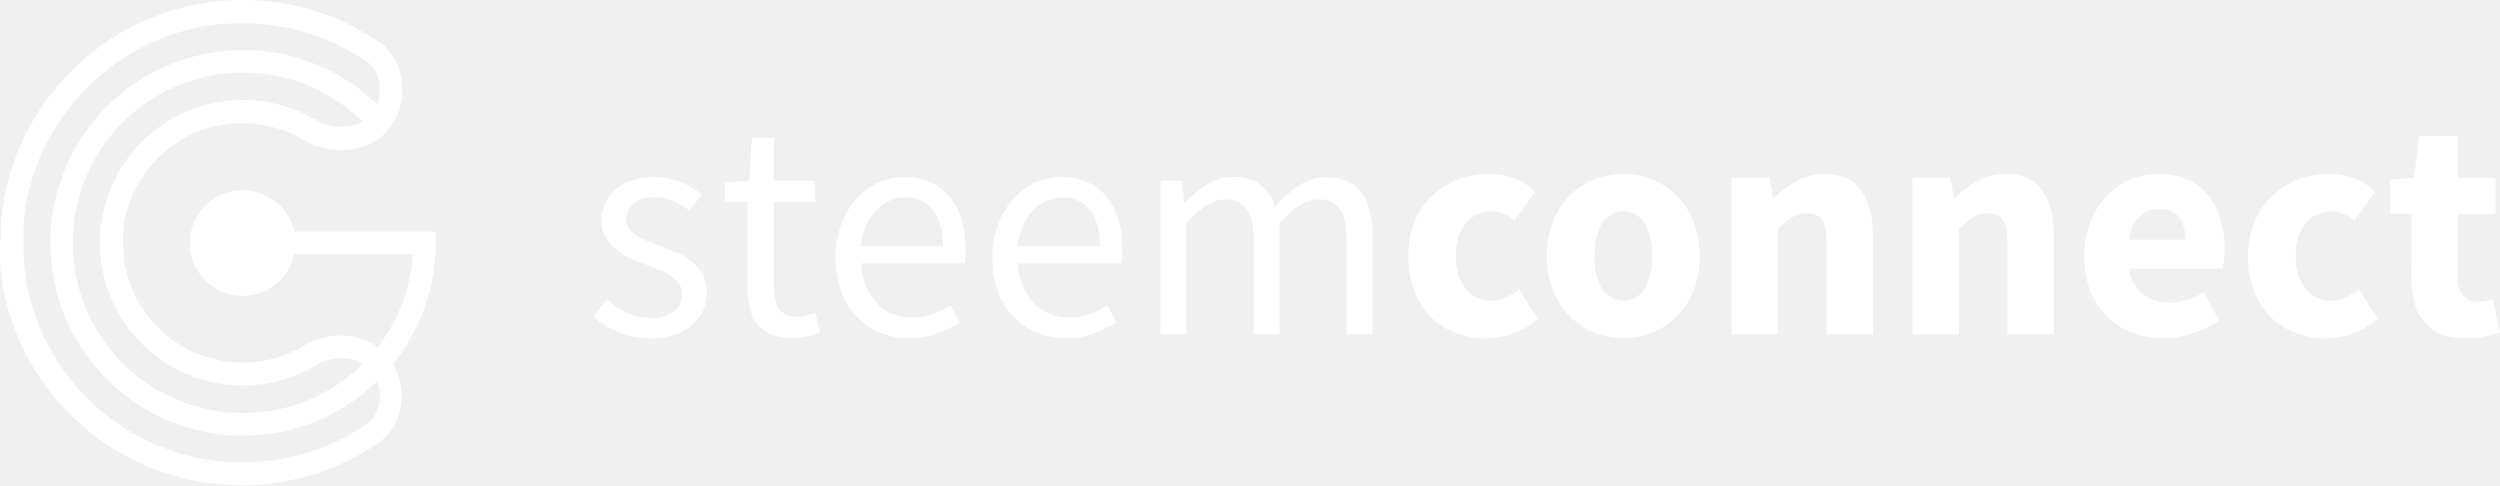
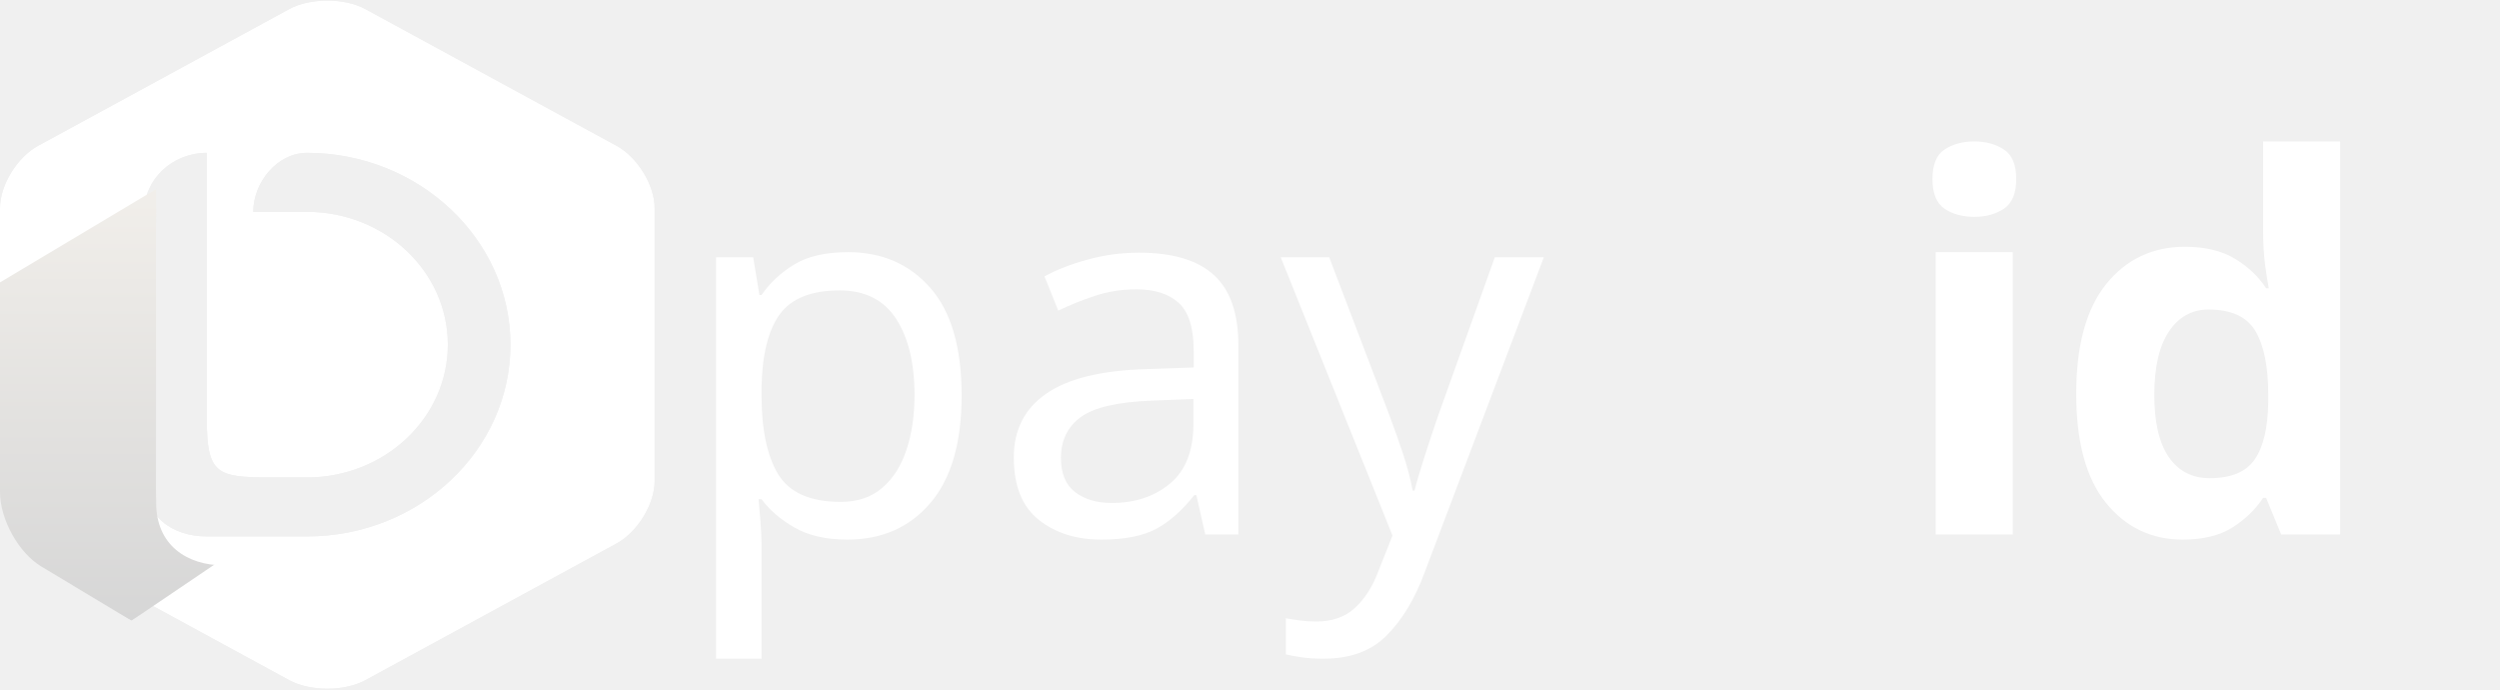
- <svg xmlns="http://www.w3.org/2000/svg" viewBox="0 0 459 89.11">
+ <svg xmlns="http://www.w3.org/2000/svg" xmlns:xlink="http://www.w3.org/1999/xlink" width="145" height="40" viewBox="0 0 145 40">
  <defs>
-     <style>.a{fill:#fff;}</style>
+     <path id="logo-white-a" d="M18.979,0.034 C18.182,0.036 17.385,0.201 16.78,0.531 L2.212,8.455 C0.996,9.117 0,10.741 0,12.065 L0,27.913 C0,29.237 0.996,30.862 2.212,31.524 L8.663,35.033 L16.78,39.448 C17.996,40.11 19.988,40.11 21.204,39.448 L35.772,31.524 C36.989,30.862 37.984,29.237 37.984,27.913 L37.984,12.065 C37.984,10.741 36.989,9.117 35.772,8.455 L21.204,0.531 C20.599,0.201 19.802,0.036 19.005,0.034 L18.979,0.034 Z M17.811,8.865 C24.283,8.865 29.618,13.855 29.618,19.989 C29.618,26.123 24.322,31.113 17.811,31.113 L12,31.113 C9.995,31.113 8.366,29.982 8.366,27.689 L8.366,12.289 C8.366,10.399 9.992,8.866 11.999,8.865 L12,24.265 C12,27.483 12.566,27.689 15.635,27.689 L17.811,27.691 C22.319,27.691 25.985,24.236 25.985,19.989 C25.985,15.743 22.319,12.288 17.811,12.288 L14.694,12.289 C14.694,10.578 16.086,8.865 17.811,8.865 Z" />
+     <path id="logo-white-c" d="M0,6.379 L0,19.414 C0,20.812 1.079,22.527 2.397,23.226 L7.63,26 L13,22.793 L13,22.793 C10.828,22.793 9.063,21.598 9.063,19.178 L9.063,2.921 C9.063,1.721 9.7,0.658 10.681,0 L10.681,0 L0,6.379 Z" />
+     <linearGradient id="logo-white-d" x1="50%" x2="50%" y1="0%" y2="100%">
+       <stop offset="0%" stop-color="#F6F3EE" />
+       <stop offset="100%" stop-color="#D6D6D6" />
+     </linearGradient>
  </defs>
-   <path class="a" d="M111.38,55a19.1,19.1,0,0,0,3.8,2.44,10.33,10.33,0,0,0,4.5.93,6,6,0,0,0,4.18-1.28A4.09,4.09,0,0,0,125.25,54a3.21,3.21,0,0,0-.58-1.92,5.77,5.77,0,0,0-1.48-1.42,10.84,10.84,0,0,0-2.06-1.07l-2.32-.93q-1.51-.52-3-1.19a12.06,12.06,0,0,1-2.7-1.63,8.22,8.22,0,0,1-1.94-2.24,5.94,5.94,0,0,1-.75-3.08,7.61,7.61,0,0,1,.67-3.16A7.29,7.29,0,0,1,113,34.79a9.08,9.08,0,0,1,3-1.68,13.61,13.61,0,0,1,9,.32,15.26,15.26,0,0,1,3.86,2.26l-2.26,3a15.17,15.17,0,0,0-3-1.8,8.34,8.34,0,0,0-3.43-.7,5.43,5.43,0,0,0-3.92,1.22A3.86,3.86,0,0,0,115,40.28,2.85,2.85,0,0,0,115.5,42a5,5,0,0,0,1.39,1.28,11.36,11.36,0,0,0,2,1l2.35.9q1.51.58,3,1.22a11.69,11.69,0,0,1,2.76,1.6,7.85,7.85,0,0,1,2,2.35,6.77,6.77,0,0,1,.78,3.37,8,8,0,0,1-.67,3.25,7.74,7.74,0,0,1-2,2.67,9.44,9.44,0,0,1-3.25,1.83,13.65,13.65,0,0,1-4.44.67,15.19,15.19,0,0,1-5.75-1.1A17.93,17.93,0,0,1,109,58.22Zm25.89-17.94h-4.18v-3.6l4.41-.29.58-7.9h4v7.9h7.6v3.89h-7.6V52.76a7.19,7.19,0,0,0,1,4,3.8,3.8,0,0,0,3.4,1.42,6.33,6.33,0,0,0,1.63-.23,12.38,12.38,0,0,0,1.57-.52l.93,3.6a24.68,24.68,0,0,1-2.53.73,11.82,11.82,0,0,1-2.7.32,9.21,9.21,0,0,1-3.8-.7A6.54,6.54,0,0,1,139,59.5a7.46,7.46,0,0,1-1.36-3,16.87,16.87,0,0,1-.41-3.83Zm16.14,10.28a17.09,17.09,0,0,1,1.07-6.24,14.61,14.61,0,0,1,2.84-4.67,12.34,12.34,0,0,1,4-2.93,11.37,11.37,0,0,1,4.7-1,11.81,11.81,0,0,1,4.79.93,9.34,9.34,0,0,1,3.54,2.67,12.25,12.25,0,0,1,2.18,4.18,18.42,18.42,0,0,1,.75,5.46,16.31,16.31,0,0,1-.17,2.61h-19a11.22,11.22,0,0,0,2.82,7.26,8.65,8.65,0,0,0,6.59,2.67,11.09,11.09,0,0,0,3.74-.61,16.57,16.57,0,0,0,3.28-1.6l1.68,3.13a24,24,0,0,1-4.12,2,14.32,14.32,0,0,1-5.17.87,13.81,13.81,0,0,1-5.31-1,12.59,12.59,0,0,1-4.3-2.9,13.44,13.44,0,0,1-2.87-4.62A17.28,17.28,0,0,1,153.41,47.36Zm19.74-2.15q0-4.35-1.83-6.65a6.2,6.2,0,0,0-5.14-2.29,7,7,0,0,0-2.87.61,8,8,0,0,0-2.47,1.74A9.29,9.29,0,0,0,159,41.41a12.88,12.88,0,0,0-1,3.8Zm9.06,2.15a17.09,17.09,0,0,1,1.07-6.24,14.6,14.6,0,0,1,2.84-4.67,12.34,12.34,0,0,1,4-2.93,11.37,11.37,0,0,1,4.7-1,11.81,11.81,0,0,1,4.79.93,9.34,9.34,0,0,1,3.54,2.67,12.25,12.25,0,0,1,2.18,4.18,18.42,18.42,0,0,1,.75,5.46,16.31,16.31,0,0,1-.17,2.61h-19a11.22,11.22,0,0,0,2.82,7.26,8.65,8.65,0,0,0,6.59,2.67,11.09,11.09,0,0,0,3.74-.61,16.57,16.57,0,0,0,3.28-1.6L205,59.21a24,24,0,0,1-4.12,2,14.32,14.32,0,0,1-5.17.87,13.81,13.81,0,0,1-5.31-1,12.59,12.59,0,0,1-4.3-2.9,13.44,13.44,0,0,1-2.87-4.62A17.28,17.28,0,0,1,182.2,47.36Zm19.74-2.15q0-4.35-1.83-6.65A6.2,6.2,0,0,0,195,36.27a7,7,0,0,0-2.87.61,8,8,0,0,0-2.47,1.74,9.29,9.29,0,0,0-1.83,2.79,12.88,12.88,0,0,0-1,3.8Zm11.15-12H217l.41,4.06h.17a19.49,19.49,0,0,1,4-3.4,8.74,8.74,0,0,1,4.73-1.36,8.09,8.09,0,0,1,5.08,1.42,8.25,8.25,0,0,1,2.7,4A23.81,23.81,0,0,1,238.6,34a8.61,8.61,0,0,1,4.85-1.48q4.35,0,6.47,2.79T252,43.53V61.41h-4.76V44.17q0-4-1.28-5.78a4.54,4.54,0,0,0-3.95-1.77q-3.19,0-7.08,4.35V61.41h-4.76V44.17q0-4-1.28-5.78a4.6,4.6,0,0,0-4-1.77q-3.19,0-7.08,4.35V61.41h-4.76ZM258.54,47a16,16,0,0,1,1.22-6.41A13.9,13.9,0,0,1,263,35.87a14.27,14.27,0,0,1,4.79-2.93,16.17,16.17,0,0,1,5.69-1,12.36,12.36,0,0,1,4.82.9,10.59,10.59,0,0,1,3.6,2.41L278,40.51a6.32,6.32,0,0,0-4-1.68A6,6,0,0,0,269.11,41a9.18,9.18,0,0,0-1.8,6,9.08,9.08,0,0,0,1.83,6,5.74,5.74,0,0,0,4.62,2.21,6.27,6.27,0,0,0,2.84-.64,13.88,13.88,0,0,0,2.32-1.45l3.43,5.4a13.49,13.49,0,0,1-4.64,2.73,15.2,15.2,0,0,1-10.54-.15,13,13,0,0,1-4.5-2.93,13.61,13.61,0,0,1-3-4.73A17.48,17.48,0,0,1,258.54,47ZM284,47a16.7,16.7,0,0,1,1.16-6.41,14.07,14.07,0,0,1,3.11-4.73,13.4,13.4,0,0,1,4.5-2.93,14.17,14.17,0,0,1,5.28-1,14,14,0,0,1,5.25,1,13.48,13.48,0,0,1,4.47,2.93,14.07,14.07,0,0,1,3.11,4.73A16.7,16.7,0,0,1,312.07,47a16.7,16.7,0,0,1-1.16,6.41,14.07,14.07,0,0,1-3.11,4.73,13.48,13.48,0,0,1-4.47,2.93,14,14,0,0,1-5.25,1,14.17,14.17,0,0,1-5.28-1,13.4,13.4,0,0,1-4.5-2.93,14.07,14.07,0,0,1-3.11-4.73A16.7,16.7,0,0,1,284,47Zm8.77,0a11.71,11.71,0,0,0,1.31,6A4.66,4.66,0,0,0,302,53a11.5,11.5,0,0,0,1.34-6A11.5,11.5,0,0,0,302,41a4.66,4.66,0,0,0-7.92,0A11.71,11.71,0,0,0,292.79,47Zm25.14-14.4h7l.58,3.66h.23a23.22,23.22,0,0,1,4.06-3,10,10,0,0,1,5.17-1.31q4.7,0,6.82,3.08t2.12,8.53V61.41h-8.53V44.63q0-3.13-.84-4.3a3.11,3.11,0,0,0-2.7-1.16,5.15,5.15,0,0,0-2.79.73A16.31,16.31,0,0,0,326.47,42V61.41h-8.53Zm33.21,0h7l.58,3.66h.23a23.22,23.22,0,0,1,4.06-3,10,10,0,0,1,5.17-1.31q4.7,0,6.82,3.08t2.12,8.53V61.41h-8.53V44.63q0-3.13-.84-4.3a3.11,3.11,0,0,0-2.7-1.16,5.15,5.15,0,0,0-2.79.73A16.31,16.31,0,0,0,359.67,42V61.41h-8.53ZM382.66,47a16.38,16.38,0,0,1,1.16-6.3,14.9,14.9,0,0,1,3-4.76,13.25,13.25,0,0,1,4.32-3,12.7,12.7,0,0,1,5.05-1,12.84,12.84,0,0,1,5.37,1,10.61,10.61,0,0,1,3.83,2.9,12.31,12.31,0,0,1,2.29,4.38,19.08,19.08,0,0,1,.75,5.49,17.7,17.7,0,0,1-.12,2.12q-.12,1-.23,1.48H390.9a7.2,7.2,0,0,0,2.58,4.79,8,8,0,0,0,4.91,1.48,11.85,11.85,0,0,0,6.21-1.92l2.84,5.17a18.91,18.91,0,0,1-4.91,2.38,17.24,17.24,0,0,1-5.31.87,16,16,0,0,1-5.75-1,13.25,13.25,0,0,1-4.64-3,13.54,13.54,0,0,1-3.08-4.73A17.25,17.25,0,0,1,382.66,47Zm18.58-3a6.91,6.91,0,0,0-1.1-4.06,4.22,4.22,0,0,0-3.72-1.57,5.22,5.22,0,0,0-3.57,1.36,7,7,0,0,0-2,4.27Zm11.49,3A16,16,0,0,1,414,40.6a13.9,13.9,0,0,1,3.28-4.73A14.27,14.27,0,0,1,422,32.94a16.17,16.17,0,0,1,5.69-1,12.36,12.36,0,0,1,4.82.9,10.59,10.59,0,0,1,3.6,2.41l-3.89,5.28a6.32,6.32,0,0,0-4-1.68A6,6,0,0,0,423.3,41a9.18,9.18,0,0,0-1.8,6,9.08,9.08,0,0,0,1.83,6,5.74,5.74,0,0,0,4.62,2.21,6.27,6.27,0,0,0,2.84-.64,13.88,13.88,0,0,0,2.32-1.45l3.43,5.4a13.49,13.49,0,0,1-4.64,2.73,15.2,15.2,0,0,1-10.54-.15,13,13,0,0,1-4.5-2.93,13.61,13.61,0,0,1-3-4.73A17.48,17.48,0,0,1,412.73,47Zm30-7.72h-3.95V33l4.41-.35,1-7.66h7.08v7.66h6.91v6.68h-6.91V50.85a5,5,0,0,0,1,3.51,3.54,3.54,0,0,0,2.7,1.07,6.08,6.08,0,0,0,1.42-.17,9.49,9.49,0,0,0,1.31-.41L459,61.06q-1.16.35-2.73.7a17,17,0,0,1-3.66.35,11.49,11.49,0,0,1-4.56-.81A8,8,0,0,1,445,59a9.21,9.21,0,0,1-1.74-3.51,17.61,17.61,0,0,1-.55-4.56Z" />
-   <path class="a" d="M44.58,80A35.4,35.4,0,1,1,69,18.91a2.07,2.07,0,0,1-2.85,3,31.26,31.26,0,1,0,9.67,24.74H44.58a2.07,2.07,0,1,1,0-4.13H80v2.07A35.4,35.4,0,0,1,44.58,80" />
-   <path class="a" d="M44.55,54.32a9.7,9.7,0,1,0-9.7-9.7,9.7,9.7,0,0,0,9.7,9.7" />
-   <path class="a" d="M69.64,74A6,6,0,0,1,67,78.11l-.15.12a2.11,2.11,0,0,0-.29.15A40.37,40.37,0,0,1,5.45,54.58c-.09-.37-.18-.74-.27-1.12l-.06-.28q-.09-.43-.18-.86L4.88,52q-.08-.44-.15-.88l0-.28q-.09-.58-.17-1.17h0c0-.38-.09-.76-.13-1.15,0-.12,0-.23,0-.35q0-.41-.07-.83,0-.2,0-.4c0-.28,0-.55,0-.83,0-.12,0-.24,0-.37,0-.39,0-.79,0-1.18s0-.68,0-1c0-.11,0-.22,0-.33s0-.45,0-.68,0-.27,0-.4,0-.4,0-.6,0-.28,0-.42,0-.38.05-.57,0-.29,0-.44,0-.37.06-.55,0-.3.06-.45,0-.36.08-.54l.07-.45c0-.18.06-.35.09-.53l.08-.45.1-.52.09-.45.11-.51.1-.44.12-.51.11-.44.14-.5.12-.44.15-.49.14-.44.16-.49.14-.43L6.55,31l.16-.43.18-.48L7,29.65l.2-.48.17-.41.21-.48.18-.4L8,27.4,8.21,27l.24-.48.19-.37.27-.51.18-.33.44-.79.19-.33.31-.53.22-.36.28-.45.25-.38.27-.41.26-.38.28-.4.28-.38.28-.38.29-.38.28-.37.3-.38.29-.36.31-.37.3-.35.32-.37.3-.34.33-.36.31-.33.34-.36.32-.32.35-.35.32-.31.36-.35.32-.3.37-.34.33-.29.38-.34.33-.28.4-.33.33-.26.41-.33.32-.25.43-.33.31-.23.46-.33.28-.2.5-.34.19-.13q1-.66,2-1.27l.15-.09L25,9.26l.27-.15.53-.28.31-.16.52-.26L27,8.24,27.47,8l.35-.16.52-.23.36-.16.52-.22.37-.15.52-.2.38-.14L31,6.54l.38-.13.53-.18.38-.12.54-.17.39-.11.55-.16.39-.1.55-.14.39-.09.56-.13L36,5.1,36.61,5,37,4.91l.59-.11.37-.06.6-.1.36-.05.63-.09.32,0,.67-.07.25,0,.74-.06q1.51-.11,3-.11a40.2,40.2,0,0,1,22,6.53,2.11,2.11,0,0,0,.29.15L67,11a6,6,0,0,1,2.63,4.11,7.42,7.42,0,0,1-1.41,5.74c-2.35,3.08-7.09,3-10.13,1.21a2.06,2.06,0,0,0-.41-.19,26.08,26.08,0,0,0-16.51-3.3h0a26.05,26.05,0,0,0-11.9,4.71l-.08.06-.81.62-.14.11-.74.62-.18.15-.69.62-.2.19-.64.64-.2.21-.61.66-.19.22-.58.69-.16.2c-.19.24-.39.49-.58.74l-.05.07a26.43,26.43,0,0,0-1.64,2.53l-.22.37c-.11.2-.21.4-.31.6l-.25.49-.27.58-.25.54-.23.57-.23.58-.2.56-.21.61-.17.56q-.1.32-.18.64c-.05.18-.1.37-.15.56s-.11.45-.15.67-.08.37-.12.55-.09.47-.13.7-.06.36-.09.54-.07.5-.1.75,0,.34-.06.51,0,.57-.07.85,0,.29,0,.43c0,.43,0,.86,0,1.3s0,.85,0,1.27c0,.15,0,.29,0,.43s0,.55.06.82,0,.35.06.52.06.48.09.71.06.37.09.56.07.44.12.65.08.39.12.58.09.4.14.61.1.4.15.6.11.38.16.57.12.41.18.61.12.35.18.52.14.42.22.62h0a26.21,26.21,0,0,0,37.72,13.6A2.06,2.06,0,0,0,58.1,67c3-1.82,7.79-1.87,10.13,1.21A7.42,7.42,0,0,1,69.64,74M56.1,63.36a2.11,2.11,0,0,0-.41.18A22,22,0,0,1,23,49v0c-.07-.32-.12-.65-.18-1l0-.11c0-.3-.08-.61-.12-.92,0-.06,0-.12,0-.19,0-.29,0-.58-.07-.86,0-.09,0-.17,0-.26q0-.56,0-1.13c0-.36,0-.73,0-1.08,0-.12,0-.24,0-.36s0-.48.05-.71,0-.28,0-.42,0-.42.08-.63,0-.3.07-.44.07-.4.11-.6l.09-.45c0-.19.09-.38.13-.57l.12-.45.16-.55.14-.45.18-.54.16-.44.21-.52.18-.44.23-.51.2-.42.26-.51.26-.48c.14-.26.29-.51.44-.76l.29-.46.25-.39.33-.47.25-.36.35-.46.26-.33.38-.45.27-.31.41-.45.27-.28.44-.44.26-.25.48-.44.24-.21.53-.45.19-.15.61-.47.05,0a22.1,22.1,0,0,1,3.23-2l0,0,.77-.36.14-.07.75-.31.19-.07.75-.27.2-.07.76-.24.21-.06.78-.2.19,0,.82-.18.14,0,.89-.15a22,22,0,0,1,14.28,2.8,2.11,2.11,0,0,0,.41.18c4.7,2.71,11.71,2.57,15.47-2.36a11.62,11.62,0,0,0,2.2-9A10.2,10.2,0,0,0,69.3,7.48,2.17,2.17,0,0,0,69,7.32l-.13-.1A44.38,44.38,0,0,0,44.55,0q-1.76,0-3.49.14L40,.23l-.51.06-.58.07-.53.07L37.86.5l-.54.09-.54.09-.54.1-.53.1L35.18,1l-.53.11-.53.13-.52.13-.52.14-.51.14-.52.15-.51.15L31,2.1l-.5.16L30,2.44l-.5.18L29,2.8,28.52,3l-.5.2-.49.2L27,3.59l-.48.21L26.07,4l-.48.22-.47.23-.48.24-.47.24-.47.25-.46.24-.48.27-.44.25-.48.29-.42.25-.51.32L20.54,7l-.86.57-.33.23-.53.37-.38.28L18,8.82l-.39.3-.44.34-.39.31-.43.34-.39.32-.42.35-.38.33-.41.36-.37.34-.4.37-.37.35-.39.38-.36.36-.38.39-.35.37-.37.4-.34.37-.36.41-.33.38-.35.42-.32.39-.34.43-.31.39-.34.44-.3.39-.33.45-.28.39-.33.47-.27.39-.32.49L7,20.62l-.32.52-.23.37-.35.6-.18.3-.51.91-.1.19-.39.74-.18.35-.29.59-.19.4L4,26.16l-.19.42-.24.55-.18.44-.22.54L3,28.57l-.21.54-.17.46-.19.54-.16.47-.18.55-.15.48-.16.55-.14.48-.15.56-.12.48-.14.56-.11.49L1,35.29l-.1.49-.11.58-.09.49c0,.19-.07.39-.1.58s-.05.33-.08.49-.06.4-.08.59,0,.33-.07.49,0,.41-.07.61,0,.32-.05.48,0,.42-.06.63,0,.31,0,.47,0,.45,0,.67,0,.29,0,.44,0,.5,0,.75,0,.25,0,.37Q0,44,0,44.55c0,.41,0,.82,0,1.23,0,.13,0,.26,0,.39,0,.28,0,.56,0,.84s0,.3,0,.44,0,.52.06.79,0,.3,0,.44.05.53.08.79l0,.42q.05.42.11.83l.05.37c0,.31.1.62.15.93l0,.25q.21,1.22.49,2.41h0a44.56,44.56,0,0,0,67.7,27.2l.13-.1a2.17,2.17,0,0,0,.31-.16,10.2,10.2,0,0,0,4.47-6.91,11.62,11.62,0,0,0-2.2-9c-3.76-4.94-10.77-5.07-15.47-2.36" />
+   <g fill="none" fill-rule="evenodd">
+     <mask id="logo-white-b" fill="#fff">
+       <use xlink:href="#logo-white-a" />
+     </mask>
+     <path fill="#FFF" d="M16.78,0.531 L2.212,8.455 C0.996,9.117 0,10.741 0,12.065 L0,27.913 C0,29.237 0.996,30.862 2.212,31.524 L8.663,35.033 L16.78,39.448 C17.996,40.11 19.988,40.11 21.204,39.448 L35.772,31.524 C36.989,30.862 37.984,29.237 37.984,27.913 L37.984,12.065 C37.984,10.741 36.989,9.117 35.772,8.455 L21.204,0.531 C20.599,0.201 19.802,0.036 19.005,0.034 C18.182,0.036 17.385,0.201 16.78,0.531 Z M17.811,8.865 C24.283,8.865 29.618,13.855 29.618,19.989 C29.618,26.123 24.322,31.113 17.811,31.113 L12,31.113 C9.995,31.113 8.366,29.982 8.366,27.689 L8.366,12.289 C8.366,10.399 9.992,8.866 11.999,8.865 L12,24.265 C12,27.483 12.566,27.689 15.635,27.689 L17.811,27.691 C22.319,27.691 25.985,24.236 25.985,19.989 C25.985,15.743 22.319,12.288 17.811,12.288 L14.694,12.289 C14.694,10.578 16.086,8.865 17.811,8.865 Z" mask="url(#logo-white-b)" />
+     <g transform="translate(0 10)">
+       <mask id="logo-white-e" fill="#fff">
+         <use xlink:href="#logo-white-c" />
+       </mask>
+       <path fill="url(#logo-white-d)" d="M0,3.771 L0,18.539 C0,20.123 1.079,22.066 2.397,22.858 L7.63,26 L13,22.367 L13,22.367 C10.828,22.367 9.063,21.013 9.063,18.272 L9.063,-0.146 C9.063,-1.505 9.7,-2.709 10.681,-3.454 L10.681,-3.455 L0,3.771 Z" mask="url(#logo-white-e)" />
+     </g>
+     <text fill="#FFF" font-family="Carbon-Light, Carbon" font-size="30" font-weight="300">
+       <tspan x="39" y="31">pay</tspan>
+       <tspan x="109.972" y="31" font-family="Carbon-Black, Carbon" font-weight="700">id</tspan>
+     </text>
+   </g>
</svg>
